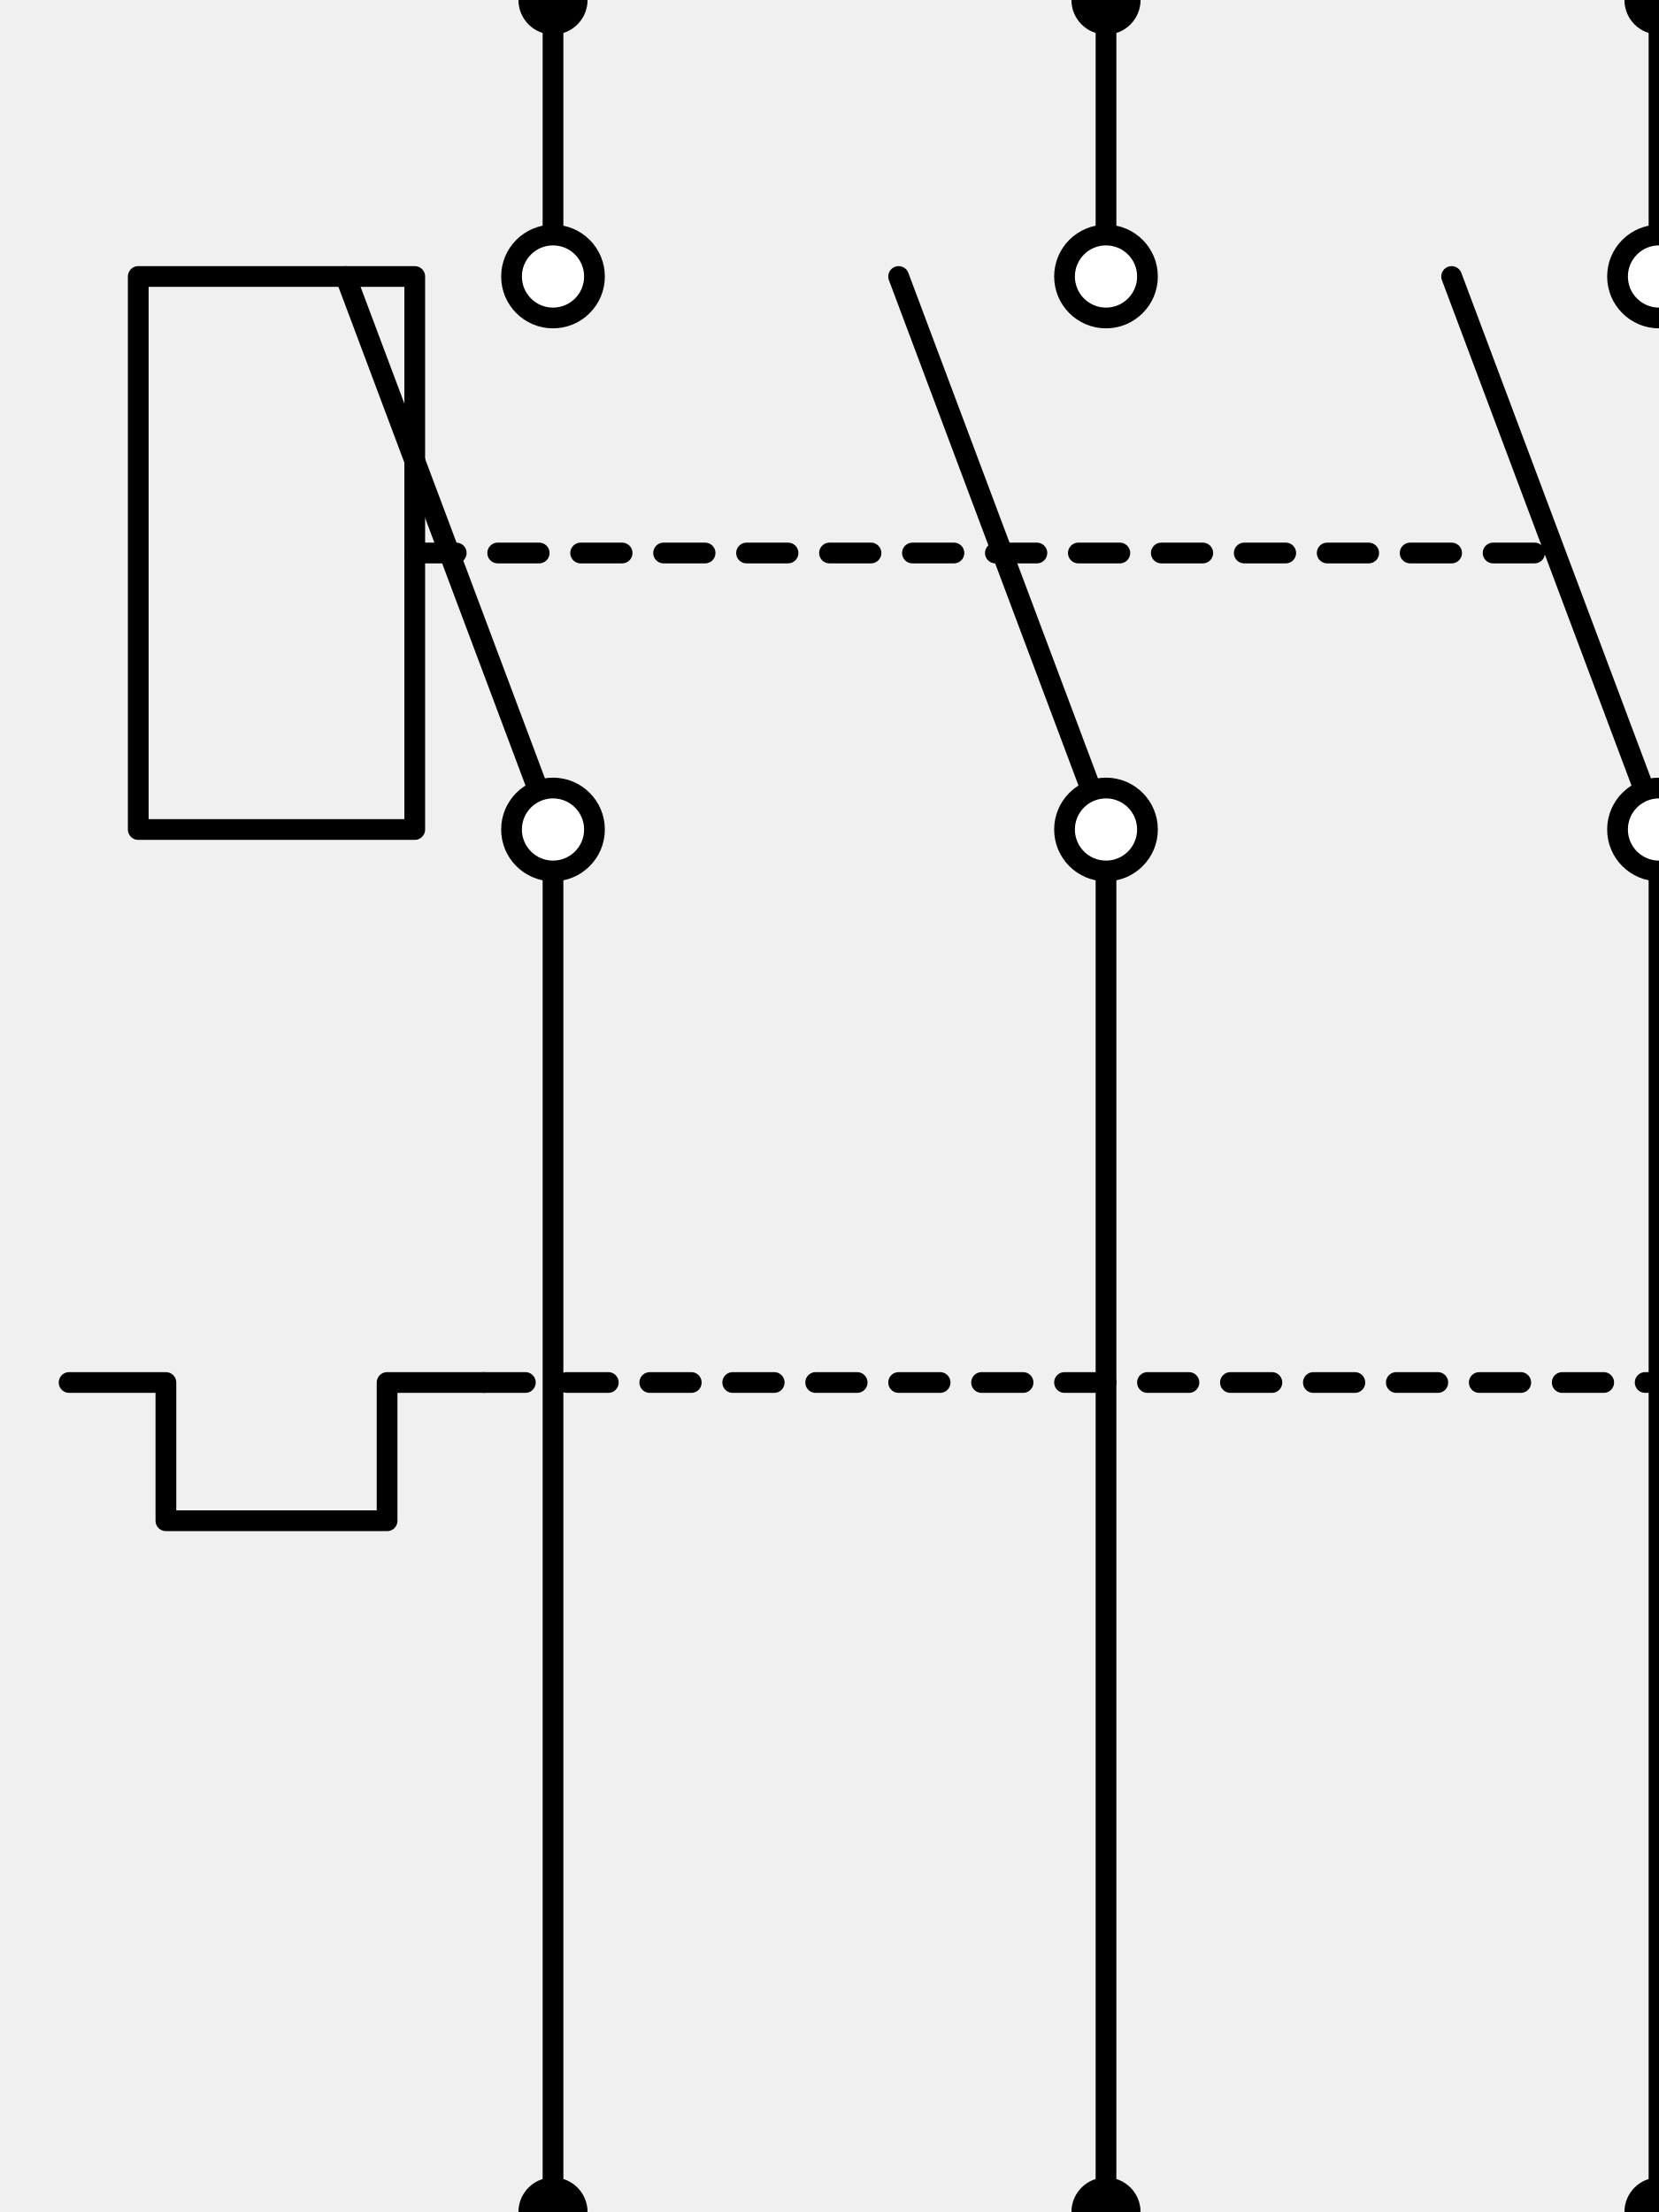
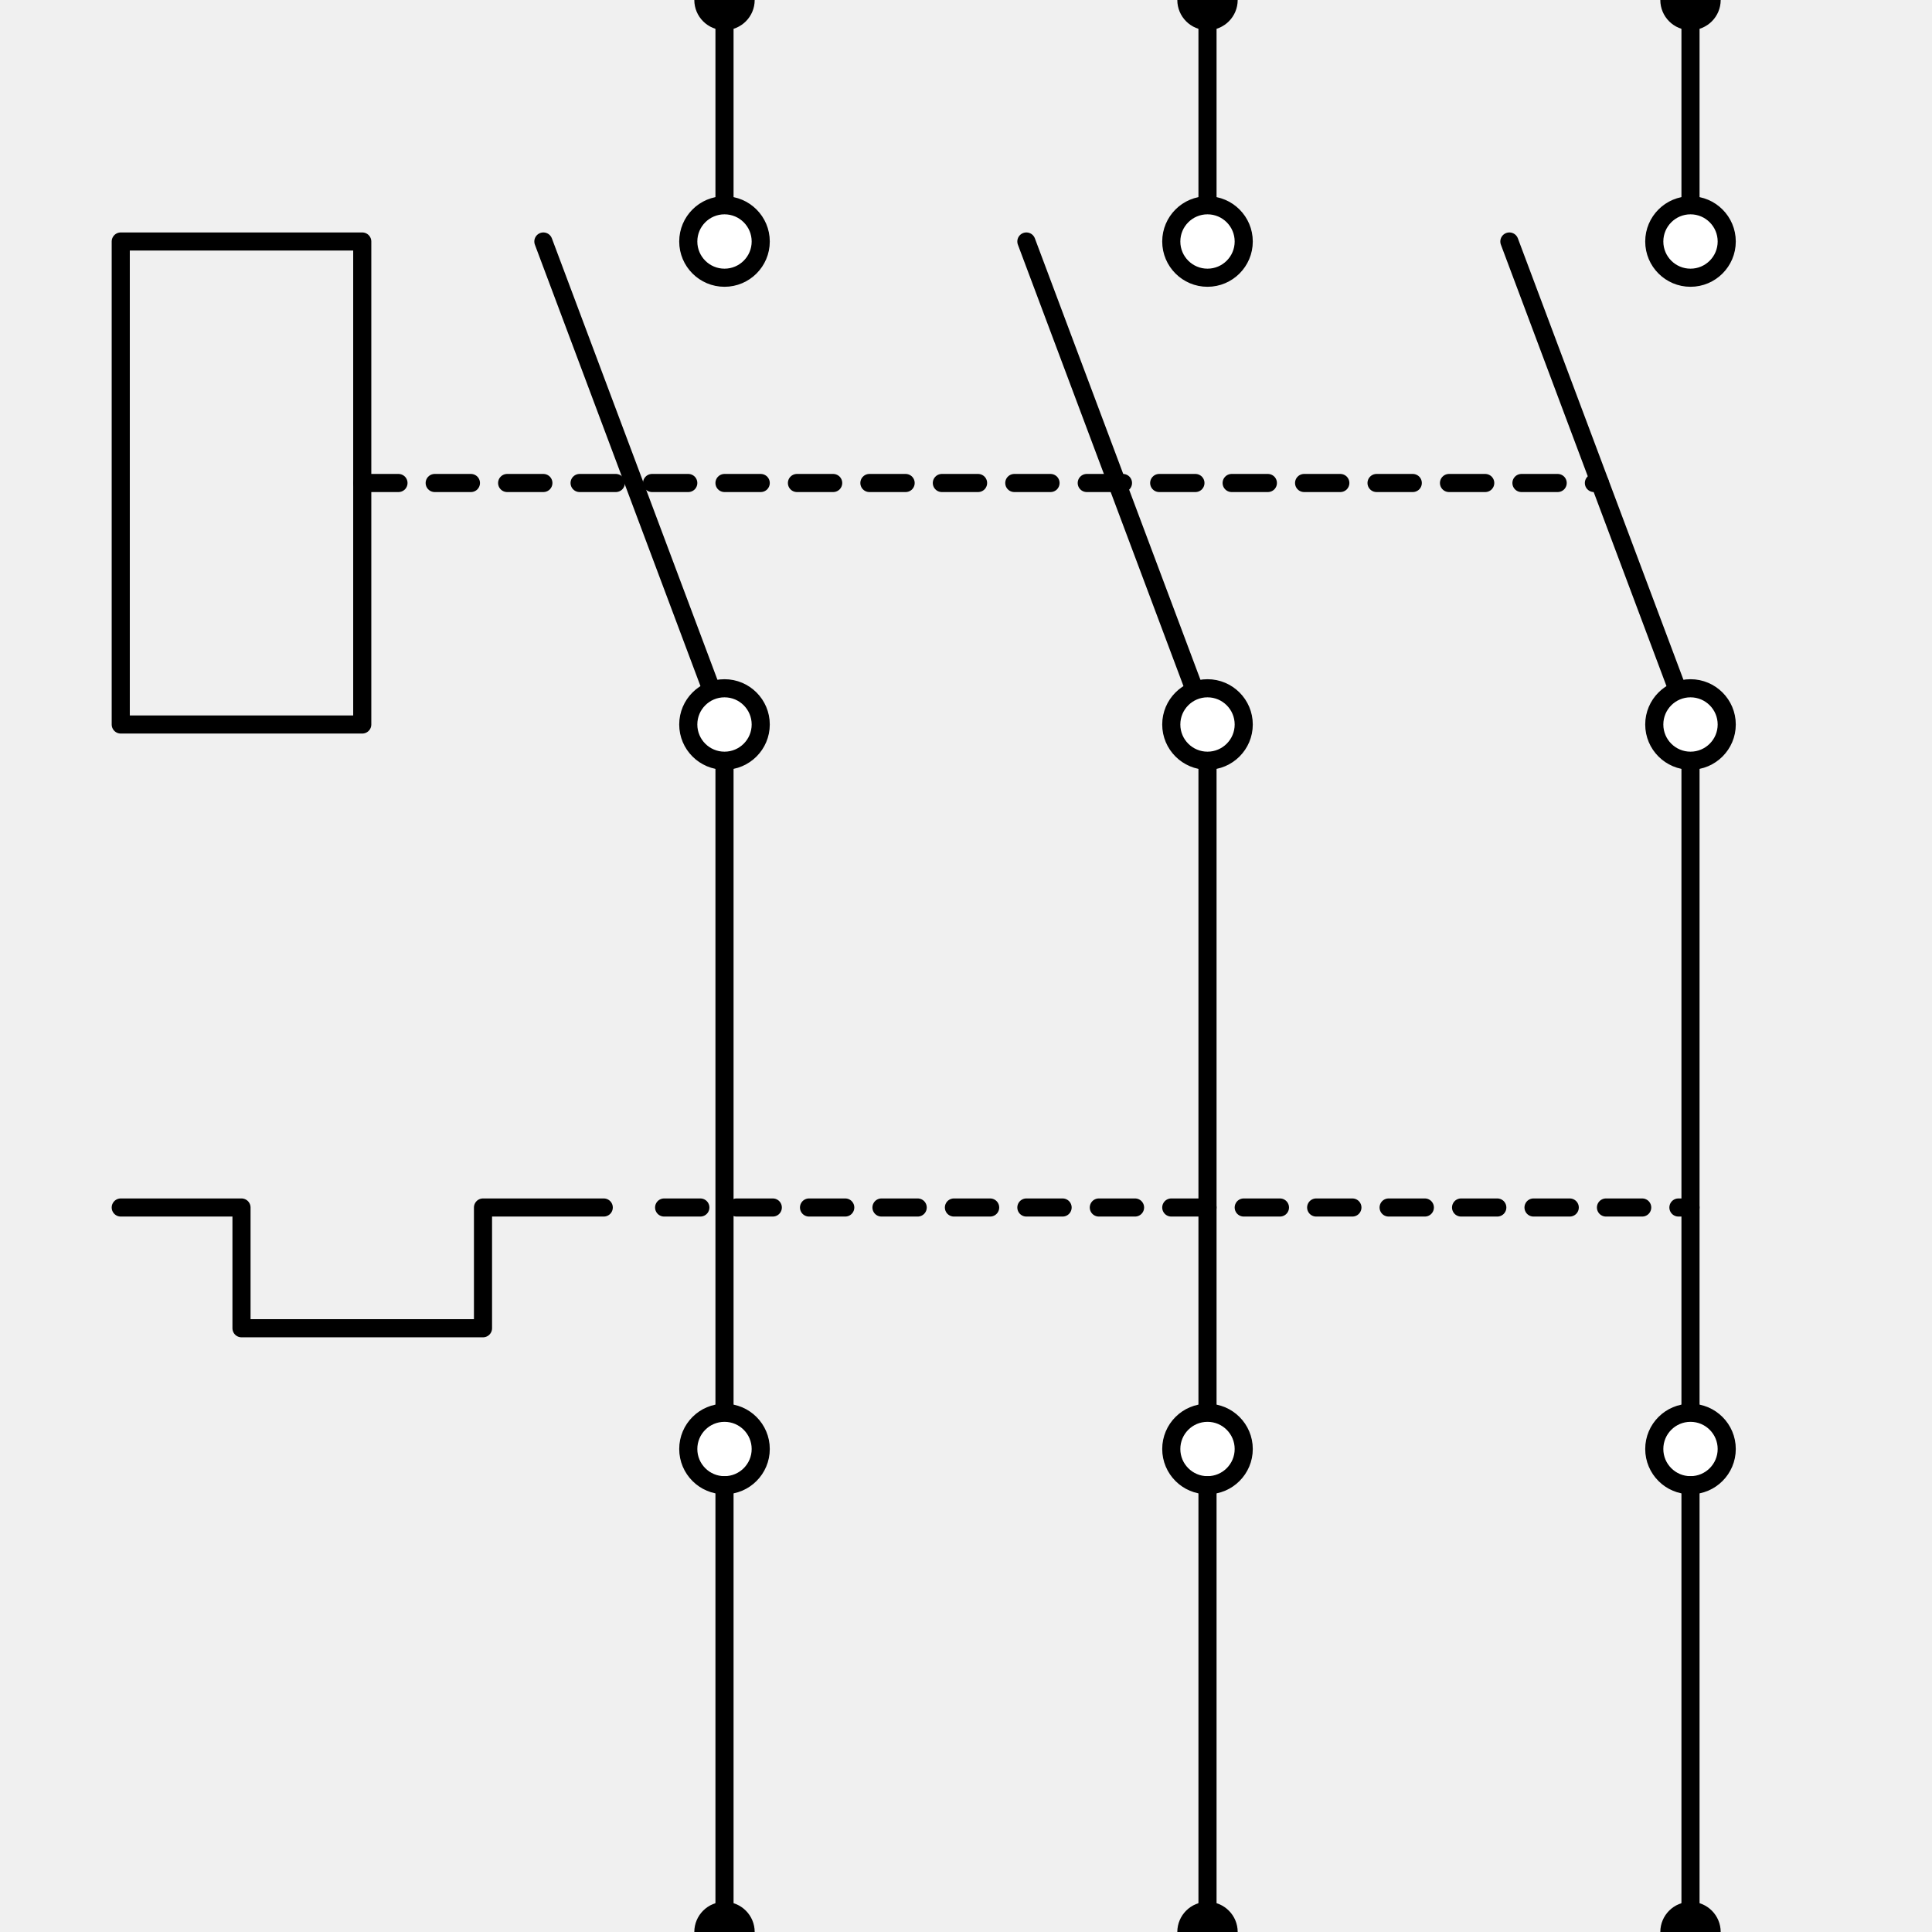
- <svg xmlns="http://www.w3.org/2000/svg" viewBox="0 0 120 160" width="120" height="160" data-symbol-id="kontaktor-motorskydd" data-symbol-name="Kontaktor med motorskydd" data-designation-prefix="Q" data-width="120" data-height="160" data-designation-x="14" data-designation-y="10" data-designation2-prefix="B" data-designation2-name="Motorskydd" data-designation2-x="20" data-designation2-y="88">
+ <svg xmlns="http://www.w3.org/2000/svg" viewBox="0 0 160 160" width="160" height="160" data-symbol-id="kontaktor-motorskydd" data-symbol-name="Kontaktor med motorskydd" data-designation-prefix="Q" data-width="160" data-height="160" data-designation-x="20" data-designation-y="10" data-designation2-prefix="B" data-designation2-name="Motorskydd" data-designation2-x="30" data-designation2-y="86">
  <g class="symbol-geometry" fill="none" stroke="#000" stroke-width="1.5" stroke-linecap="round" stroke-linejoin="round">
    <rect x="10" y="20" width="20" height="40" />
-     <path d="M 30 40 L 112.5 40" stroke-dasharray="3 3" />
-     <path d="M 5 100 L 12 100 L 12 110 L 28 110 L 28 100 L 35 100" />
-     <path d="M 35 100 L 120 100" stroke-dasharray="3 3" />
-     <path d="M 40 0 L 40 17" />
-     <path d="M 38.95 57.19 L 25 20" />
-     <path d="M 40 63 L 40 160" />
-     <circle cx="40" cy="20" r="3" fill="#fff" />
-     <circle cx="40" cy="60" r="3" fill="#fff" />
-     <path d="M 80 0 L 80 17" />
-     <path d="M 78.95 57.19 L 65 20" />
-     <path d="M 80 63 L 80 160" />
-     <circle cx="80" cy="20" r="3" fill="#fff" />
-     <circle cx="80" cy="60" r="3" fill="#fff" />
-     <path d="M 120 0 L 120 17" />
-     <path d="M 118.95 57.19 L 105 20" />
-     <path d="M 120 63 L 120 160" />
-     <circle cx="120" cy="20" r="3" fill="#fff" />
-     <circle cx="120" cy="60" r="3" fill="#fff" />
+     <path d="M 30 40 L 132.5 40" stroke-dasharray="3 3" />
+     <path d="M 10 100 L 20 100 L 20 110 L 40 110 L 40 100 L 50 100" />
+     <path d="M 55 100 L 140 100" stroke-dasharray="3 3" />
+     <path d="M 60 0 L 60 17" />
+     <path d="M 58.95 57.19 L 45 20" />
+     <path d="M 60 63 L 60 117" />
+     <circle cx="60" cy="20" r="3" fill="#fff" />
+     <circle cx="60" cy="60" r="3" fill="#fff" />
+     <circle cx="60" cy="120" r="3" fill="#fff" />
+     <path d="M 60 123 L 60 160" />
+     <path d="M 100 0 L 100 17" />
+     <path d="M 98.95 57.19 L 85 20" />
+     <path d="M 100 63 L 100 117" />
+     <circle cx="100" cy="20" r="3" fill="#fff" />
+     <circle cx="100" cy="60" r="3" fill="#fff" />
+     <circle cx="100" cy="120" r="3" fill="#fff" />
+     <path d="M 100 123 L 100 160" />
+     <path d="M 140 0 L 140 17" />
+     <path d="M 138.95 57.19 L 125 20" />
+     <path d="M 140 63 L 140 117" />
+     <circle cx="140" cy="20" r="3" fill="#fff" />
+     <circle cx="140" cy="60" r="3" fill="#fff" />
+     <circle cx="140" cy="120" r="3" fill="#fff" />
+     <path d="M 140 123 L 140 160" />
  </g>
-   <circle class="pin" data-pin-id="1" data-default-label="1" data-label-dx="9" data-label-dy="9" cx="40" cy="0" r="2.5" />
-   <circle class="pin" data-pin-id="3" data-default-label="3" data-label-dx="9" data-label-dy="9" cx="80" cy="0" r="2.5" />
-   <circle class="pin" data-pin-id="5" data-default-label="5" data-label-dx="9" data-label-dy="9" cx="120" cy="0" r="2.5" />
-   <circle class="pin" data-pin-id="2" data-default-label="2" data-label-dx="9" data-label-dy="-9" cx="40" cy="160" r="2.5" />
-   <circle class="pin" data-pin-id="4" data-default-label="4" data-label-dx="9" data-label-dy="-9" cx="80" cy="160" r="2.5" />
-   <circle class="pin" data-pin-id="6" data-default-label="6" data-label-dx="9" data-label-dy="-9" cx="120" cy="160" r="2.5" />
+   <circle class="pin" data-pin-id="1" data-default-label="1" data-label-dx="9" data-label-dy="9" cx="60" cy="0" r="2.5" />
+   <circle class="pin" data-pin-id="3" data-default-label="3" data-label-dx="9" data-label-dy="9" cx="100" cy="0" r="2.5" />
+   <circle class="pin" data-pin-id="5" data-default-label="5" data-label-dx="9" data-label-dy="9" cx="140" cy="0" r="2.5" />
+   <circle class="pin" data-pin-id="2" data-default-label="2" data-label-dx="9" data-label-dy="-32" cx="60" cy="160" r="2.5" />
+   <circle class="pin" data-pin-id="4" data-default-label="4" data-label-dx="9" data-label-dy="-32" cx="100" cy="160" r="2.5" />
+   <circle class="pin" data-pin-id="6" data-default-label="6" data-label-dx="9" data-label-dy="-32" cx="140" cy="160" r="2.5" />
</svg>
